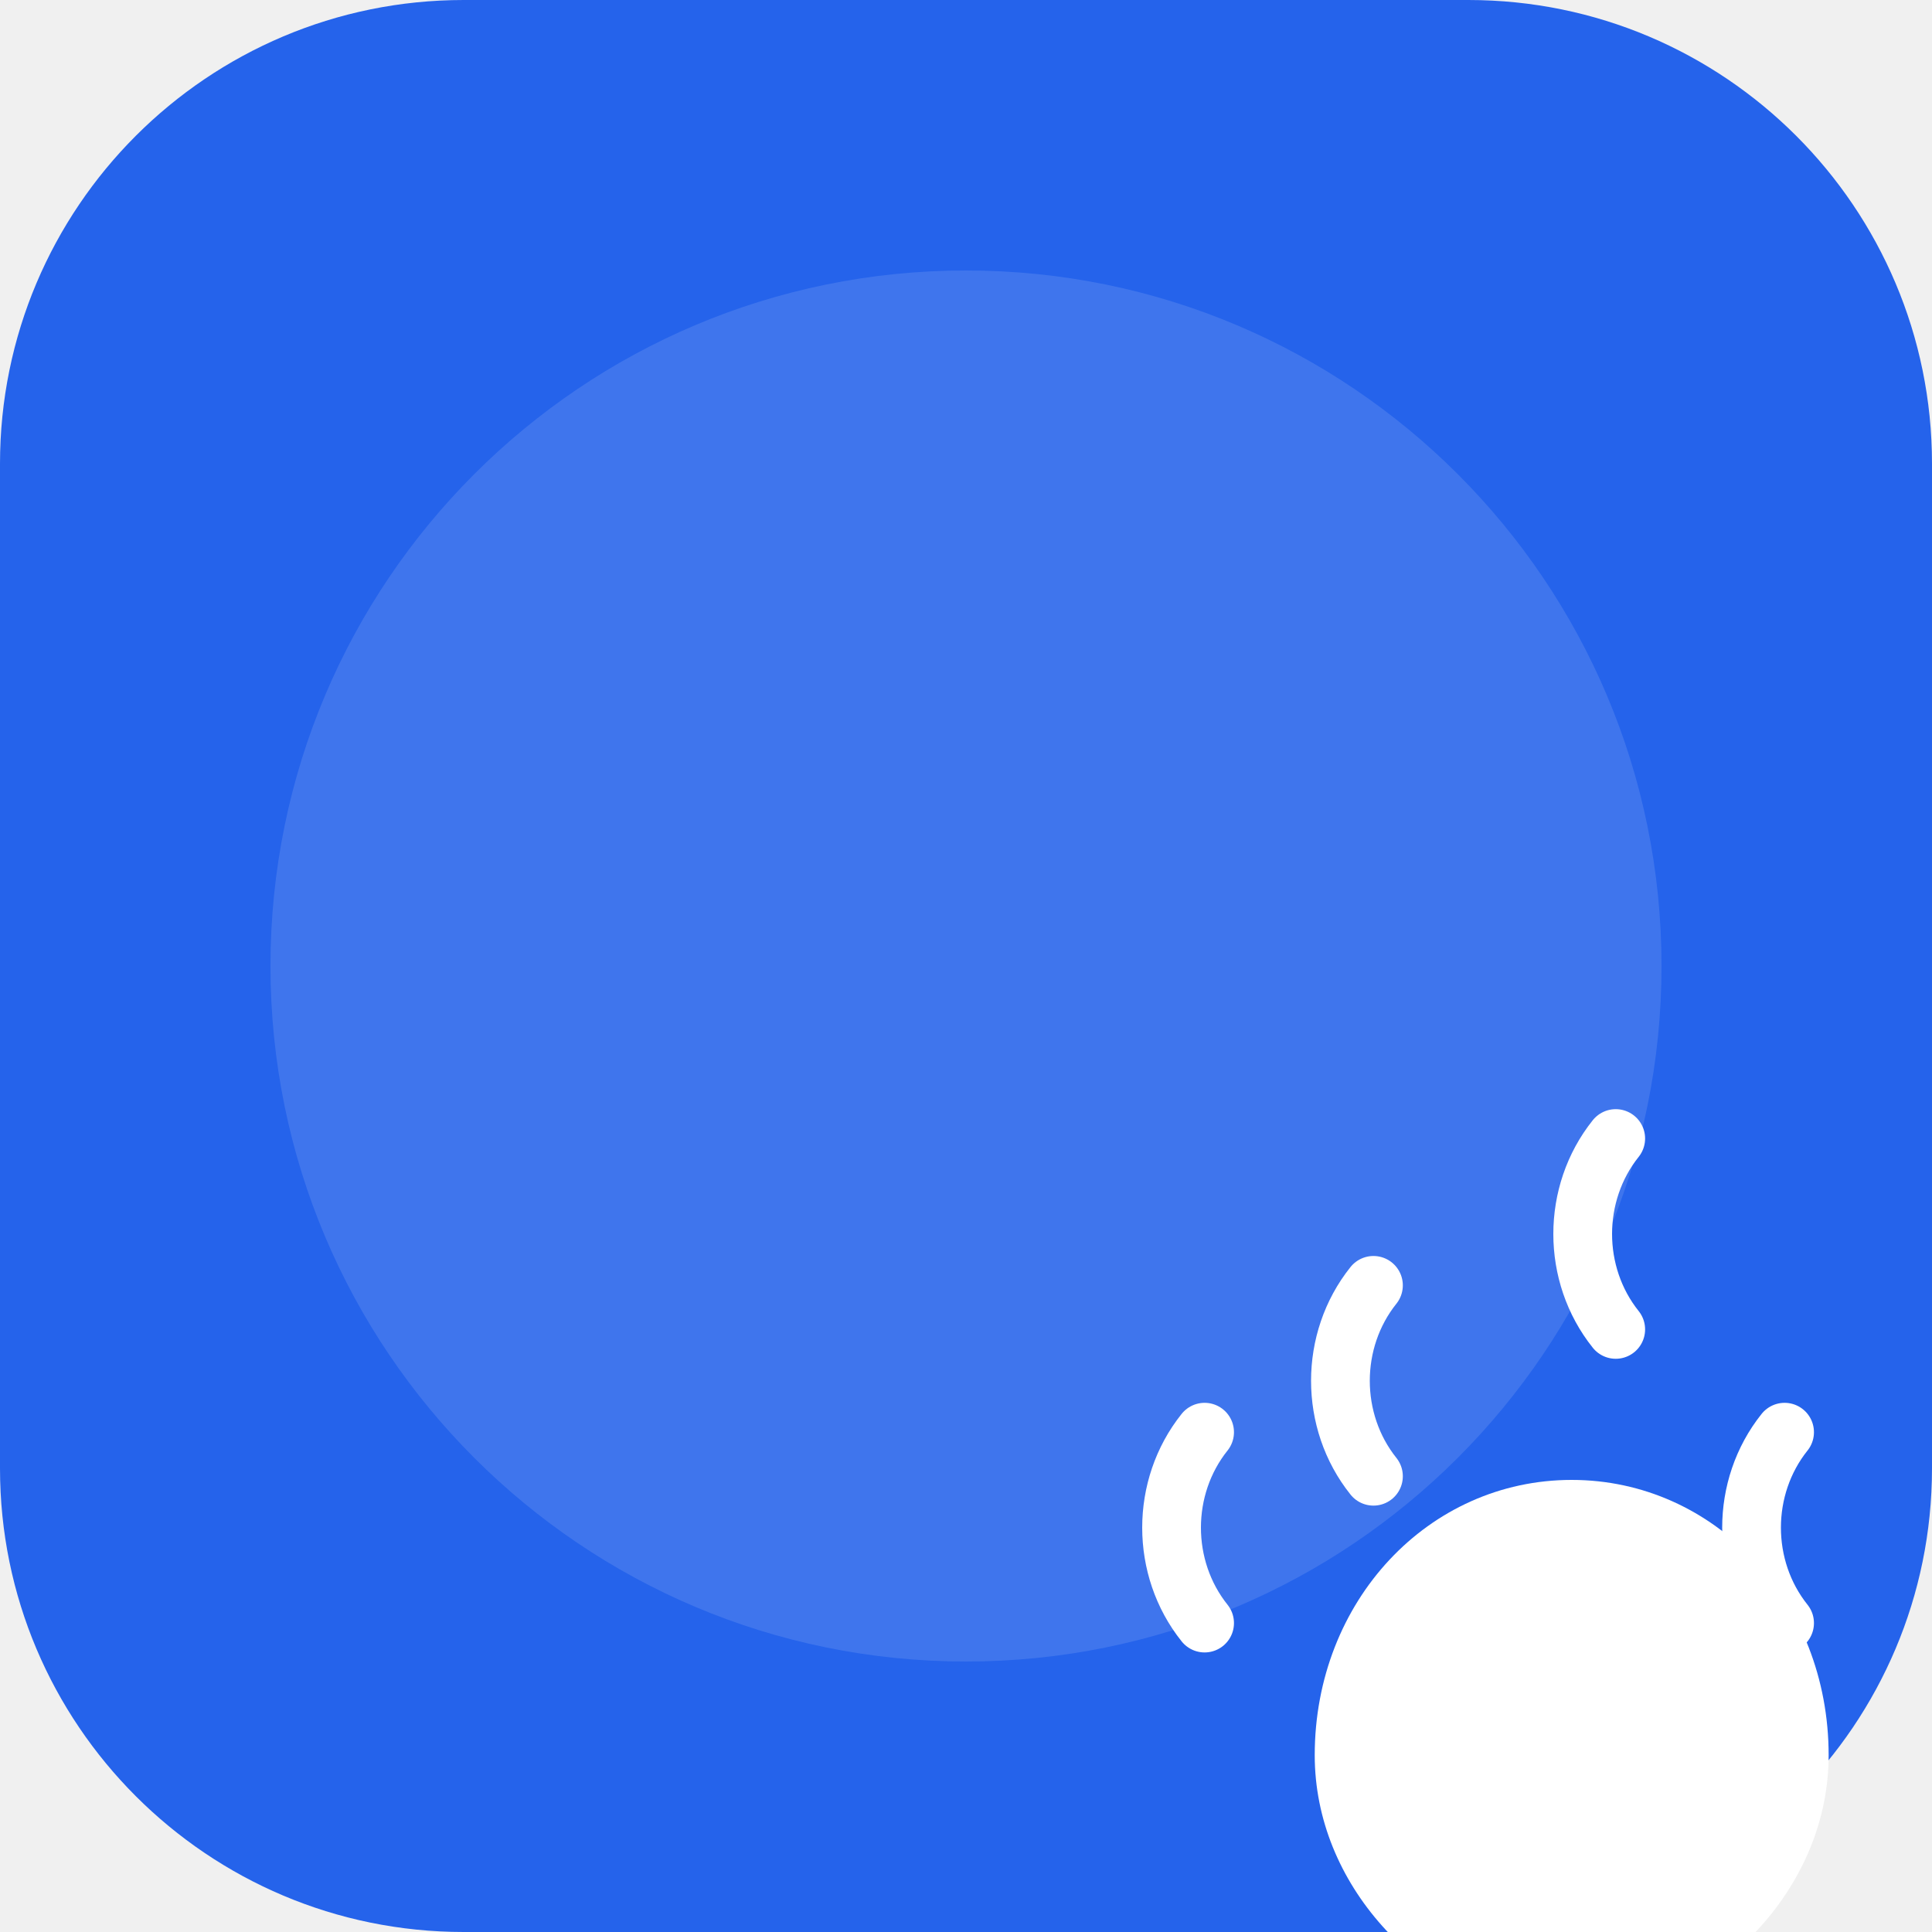
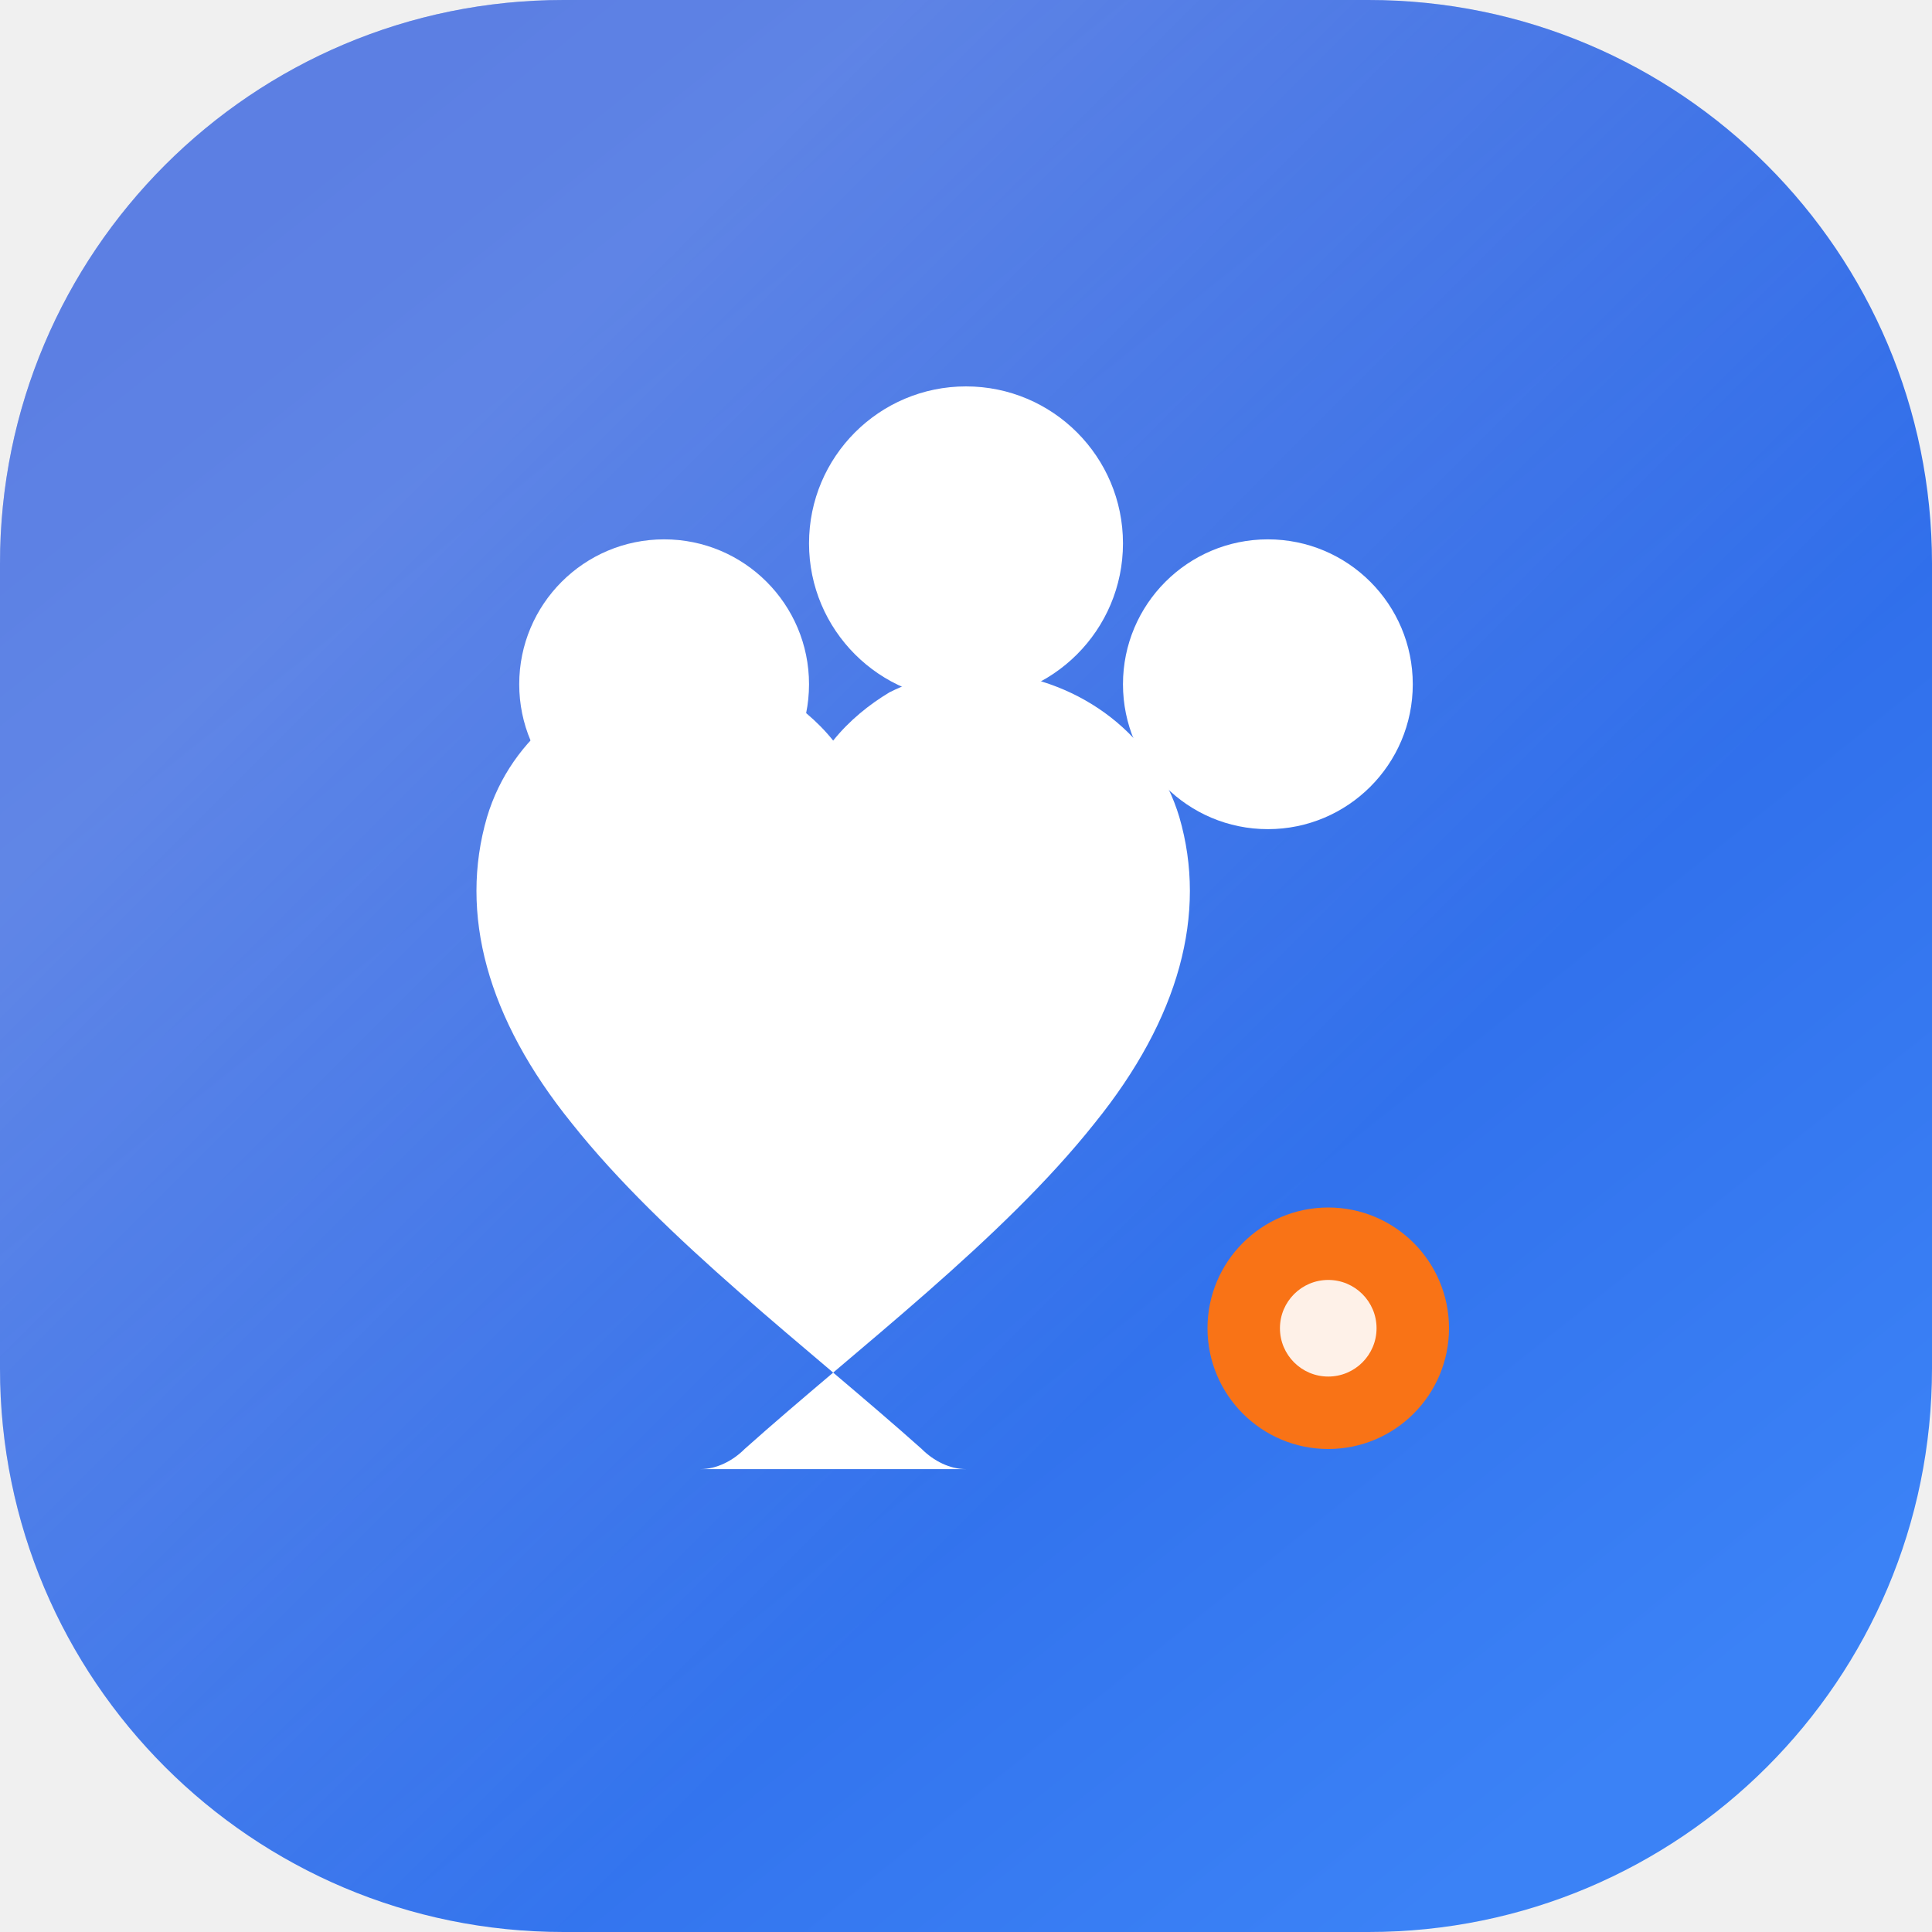
- <svg xmlns="http://www.w3.org/2000/svg" viewBox="0 0 100 100" fill="none">
-   <rect width="100" height="100" rx="24" fill="#2563eb" />
-   <circle cx="50" cy="50" r="36" fill="#ffffff" opacity="0.12" />
-   <g transform="translate(50,50) scale(1.9)" stroke="#ffffff" stroke-width="1.6" stroke-linecap="round" stroke-linejoin="round" fill="none">
-     <path d="M11.1 8.7c-1.2 1.5-1.2 3.7 0 5.2M17.7 4.7c-1.2 1.5-1.2 3.7 0 5.2M6.5 12.7c-1.2 1.5-1.2 3.7 0 5.2M22.3 12.7c-1.2 1.5-1.2 3.7 0 5.2" />
-     <path d="M9.5 21.5c0-4.2 3.1-7.5 7-7.5s7 3.3 7 7.5c0 3.5-2.8 6.5-6.3 7.2-.5.1-1 .1-1.4 0-3.5-.7-6.3-3.7-6.3-7.2z" fill="#ffffff" stroke="none" />
-   </g>
+ <svg xmlns="http://www.w3.org/2000/svg" viewBox="0 0 48 48" fill="none">
+   <defs>
+     <linearGradient id="bg" x1="8" y1="4" x2="40" y2="44" gradientUnits="userSpaceOnUse">
+       <stop stop-color="#1d4ed8" />
+       <stop offset="1" stop-color="#3b82f6" />
+     </linearGradient>
+     <linearGradient id="shine" x1="14" y1="8" x2="34" y2="28" gradientUnits="userSpaceOnUse">
+       <stop stop-color="#ffffff" stop-opacity="0.28" />
+       <stop offset="1" stop-color="#ffffff" stop-opacity="0" />
+     </linearGradient>
+   </defs>
+   <rect width="48" height="48" rx="14" fill="url(#bg)" />
+   <rect width="48" height="48" rx="14" fill="url(#shine)" />
+   <circle cx="16.5" cy="17" r="3.6" fill="#fff" />
+   <circle cx="24" cy="13.5" r="3.9" fill="#fff" />
+   <circle cx="31.5" cy="17" r="3.6" fill="#fff" />
+   <path d="M24 36.5c-.4 0-.8-.2-1.1-.5-2.8-2.5-6.4-5.2-8.7-8.1-2.1-2.6-2.8-5.2-2.1-7.6.6-2 2.4-3.4 4.6-3.6.9-.1 1.8.1 2.6.5.5.3 1 .7 1.4 1.2.4-.5.9-.9 1.4-1.2.8-.4 1.7-.6 2.6-.5 2.2.2 4 1.6 4.6 3.6.7 2.4 0 5-2.1 7.6-2.3 2.9-5.9 5.6-8.7 8.1-.3.3-.7.5-1.1.5z" fill="#fff" />
+   <circle cx="33" cy="33" r="3" fill="#f97316" />
+   <circle cx="33" cy="33" r="1.2" fill="#fff" opacity="0.9" />
</svg>
